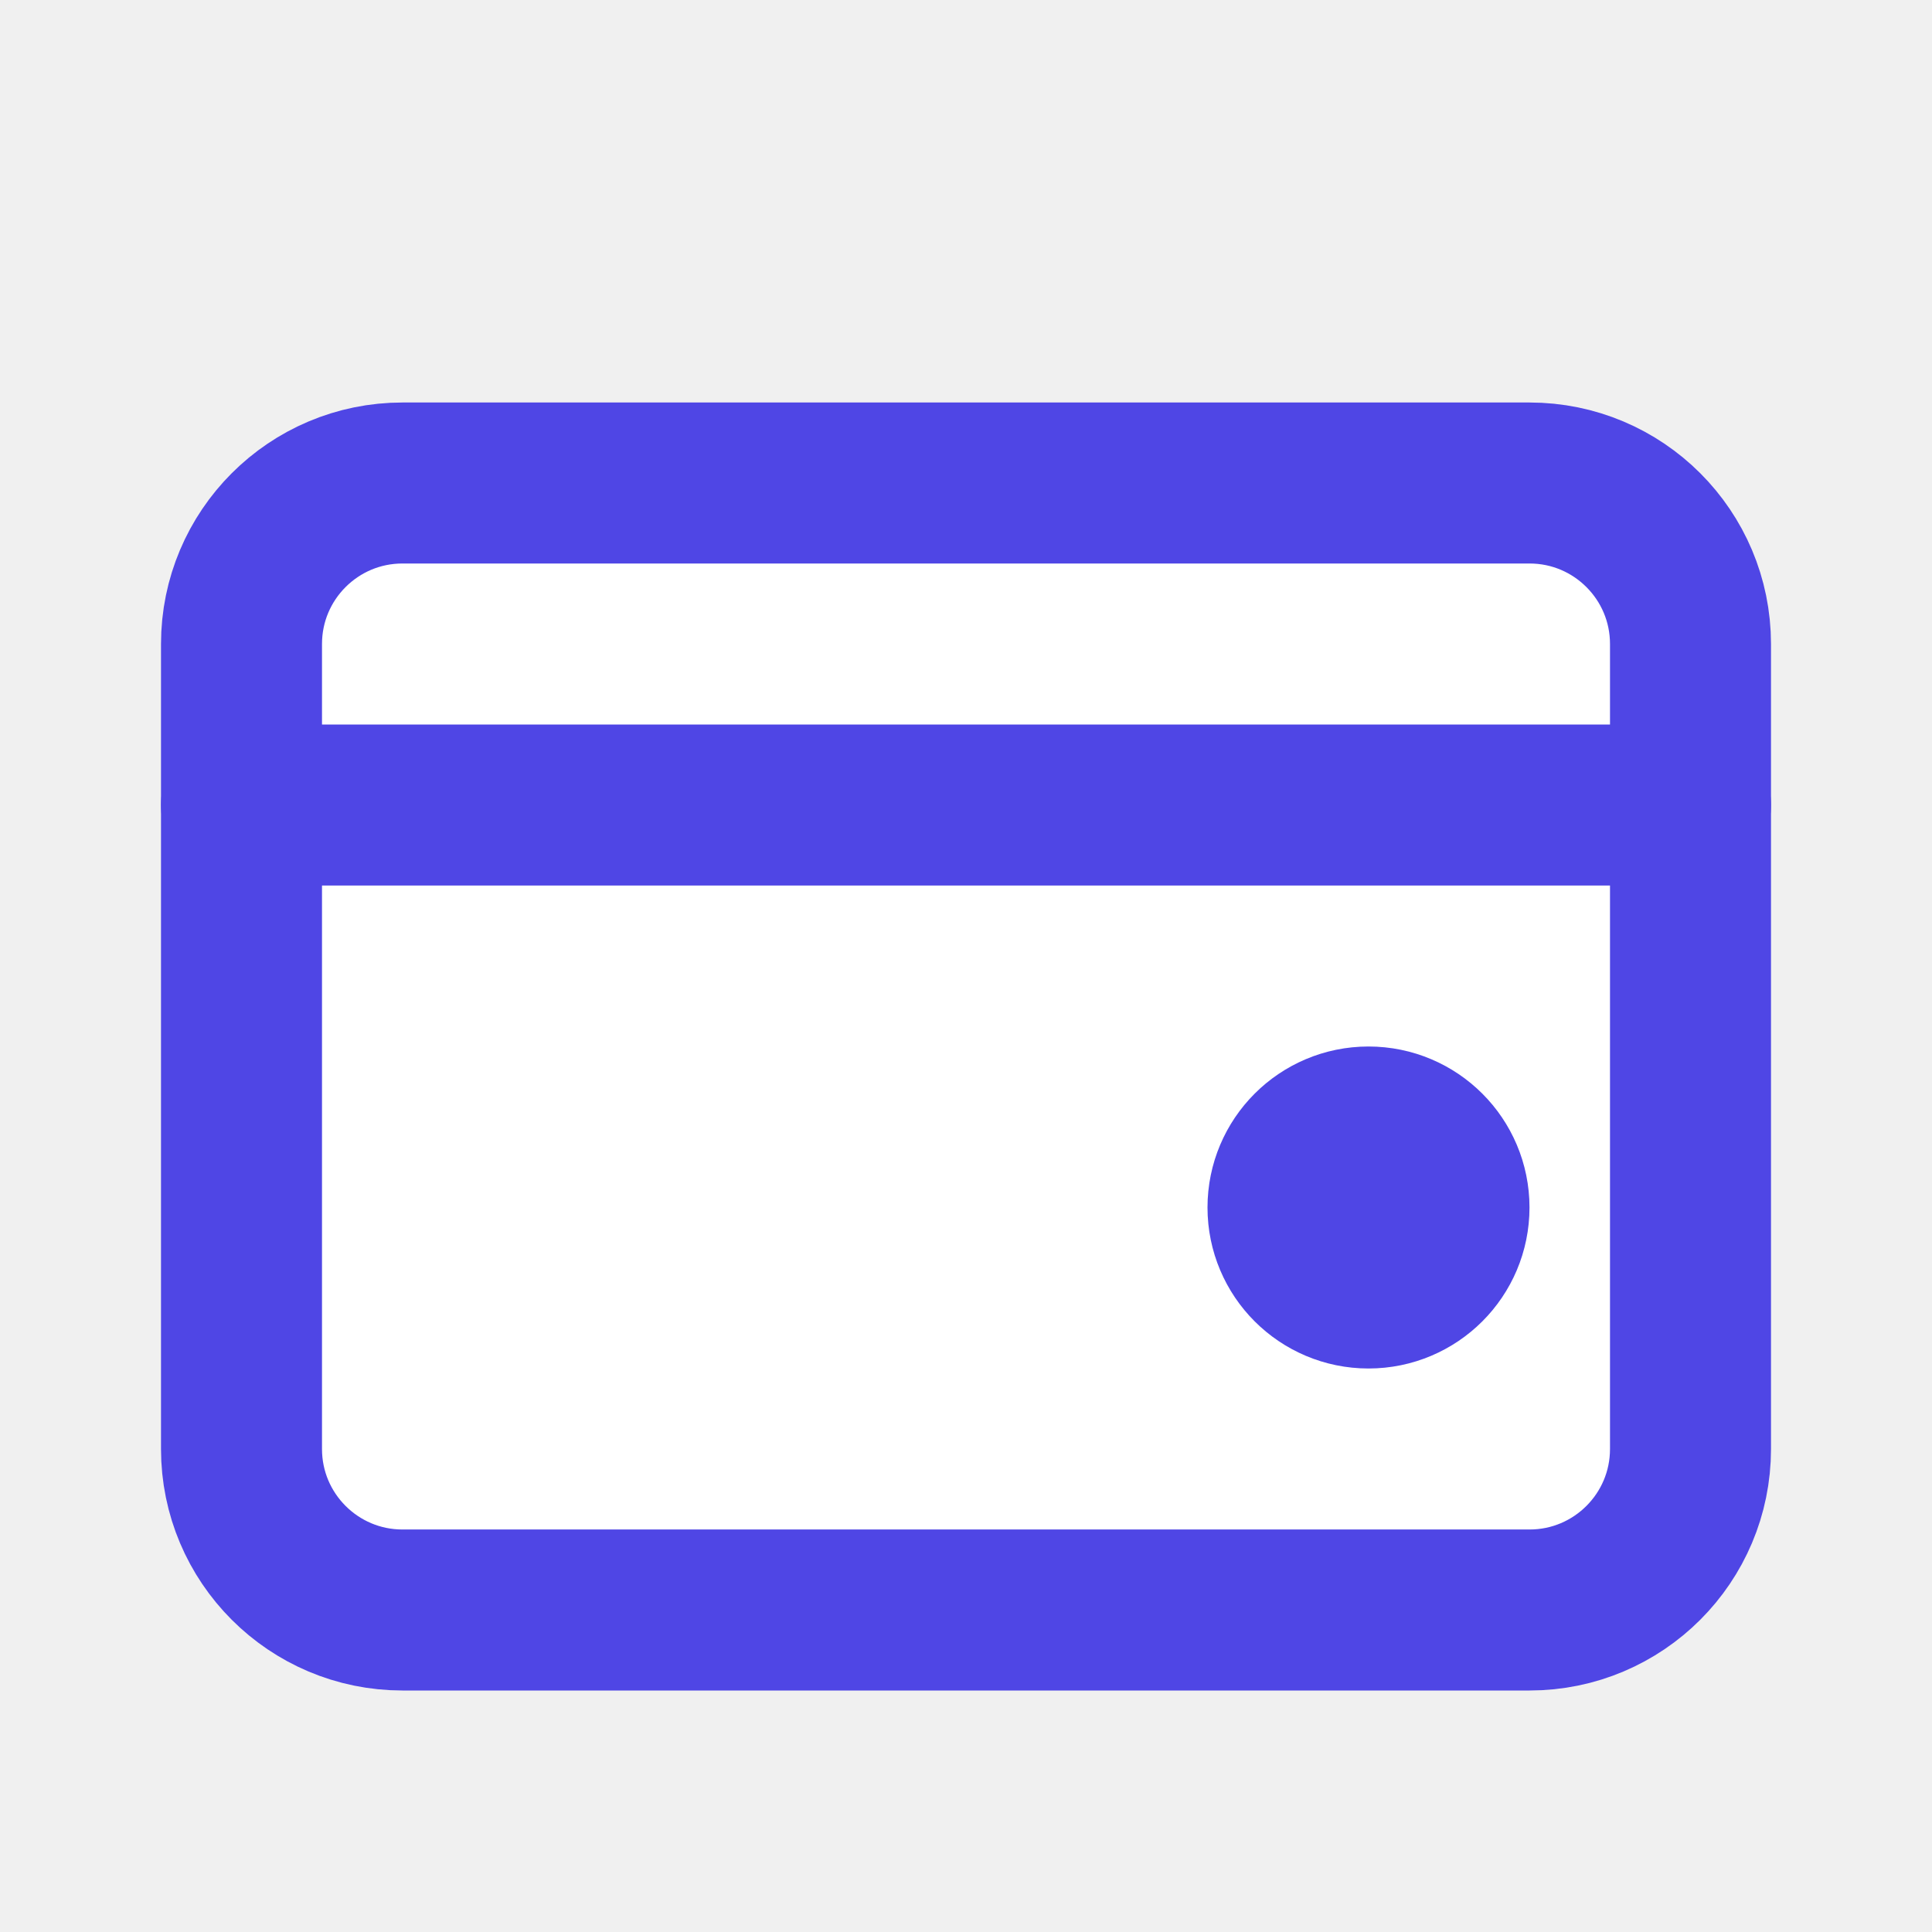
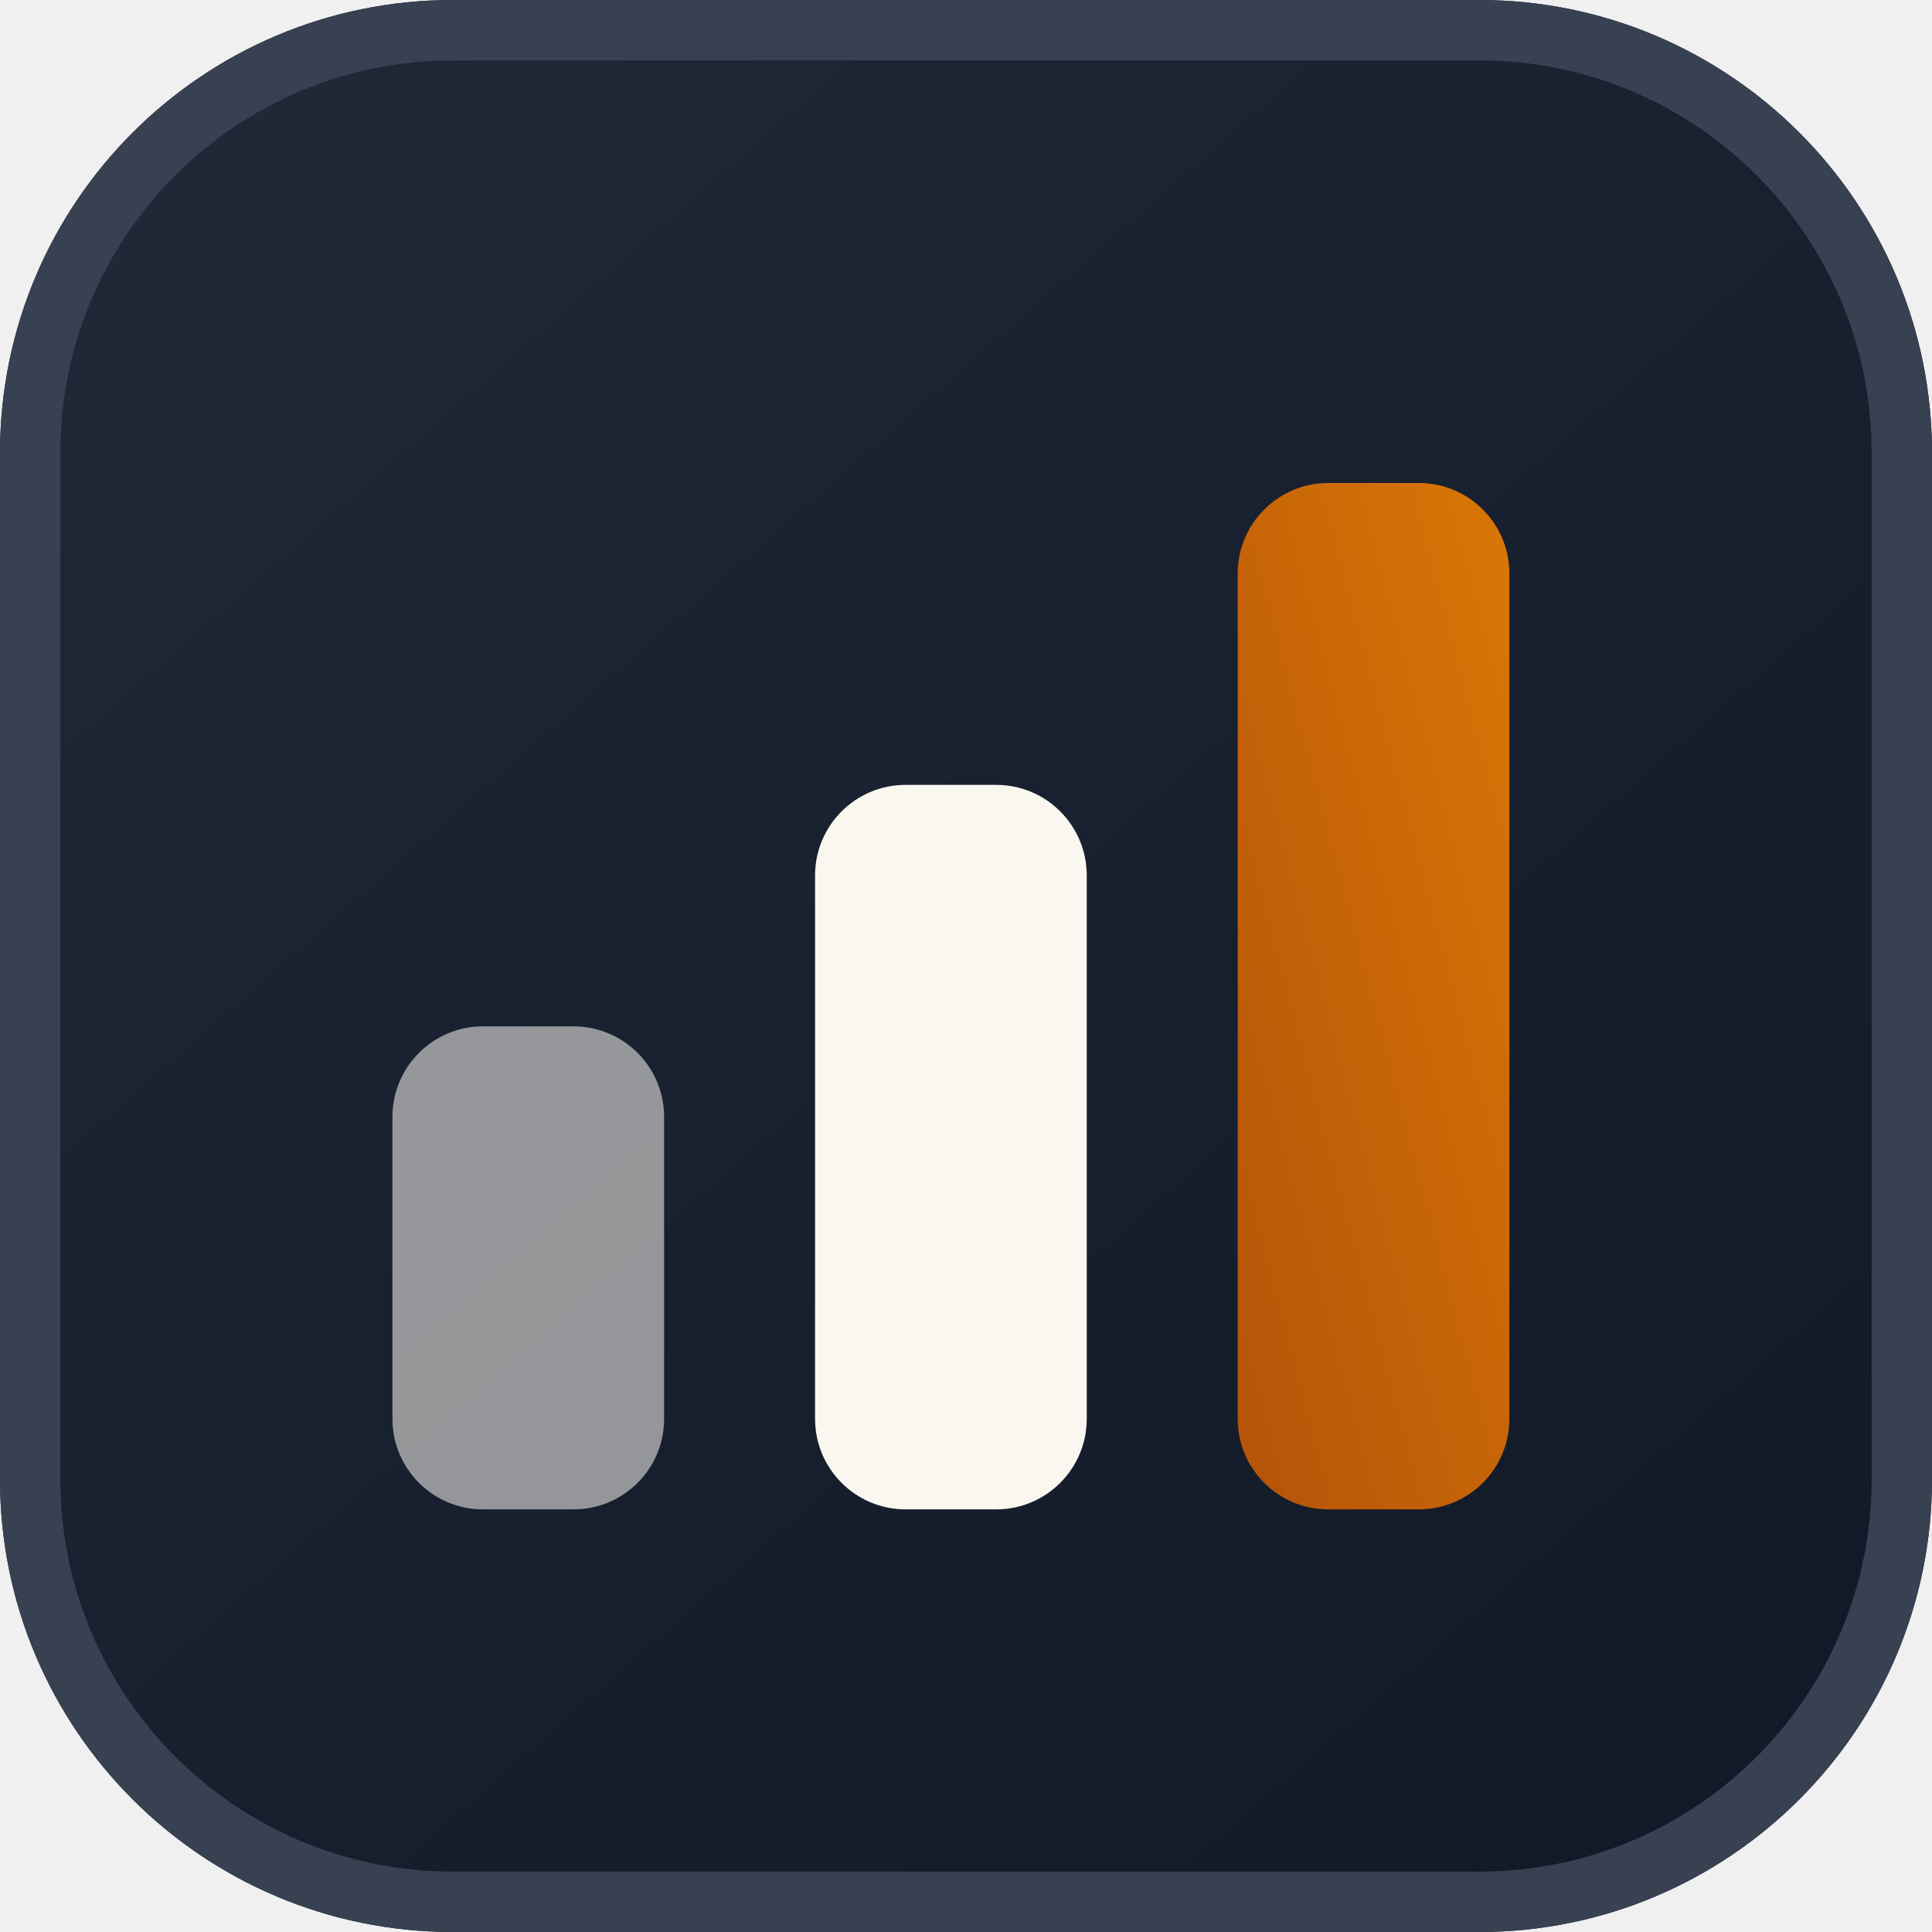
- <svg xmlns="http://www.w3.org/2000/svg" viewBox="0 0 24 24" fill="none" stroke="#4f46e5" stroke-width="2" stroke-linecap="round" stroke-linejoin="round">
-   <rect x="3" y="6" width="18" height="14" rx="2" ry="2" fill="#ffffff" />
-   <path d="M3 10h18" />
-   <circle cx="17" cy="15" r="1" fill="#4f46e5" />
+ <svg xmlns="http://www.w3.org/2000/svg" viewBox="0 0 64 64" width="64" height="64" role="img" aria-label="Budget Tracker">
+   <defs>
+     <linearGradient id="tile" x1="4" y1="0" x2="60" y2="64" gradientUnits="userSpaceOnUse">
+       <stop offset="0" stop-color="#1f2937" />
+       <stop offset="1" stop-color="#111827" />
+     </linearGradient>
+     <linearGradient id="gold" x1="0" y1="1" x2="1" y2="0">
+       <stop offset="0" stop-color="#b45309" />
+       <stop offset="1" stop-color="#d97706" />
+     </linearGradient>
+   </defs>
+   <rect width="64" height="64" rx="15" fill="url(#tile)" />
+   <rect x="1" y="1" width="62" height="62" rx="14" fill="none" stroke="#374151" stroke-width="2" />
+   <g>
+     <rect x="13" y="34" width="9" height="16" rx="3" fill="#faf7f0" fill-opacity="0.55" />
+     <rect x="27" y="26" width="9" height="24" rx="3" fill="#faf7f0" />
+     <rect x="41" y="16" width="9" height="34" rx="3" fill="url(#gold)" />
+   </g>
</svg>
